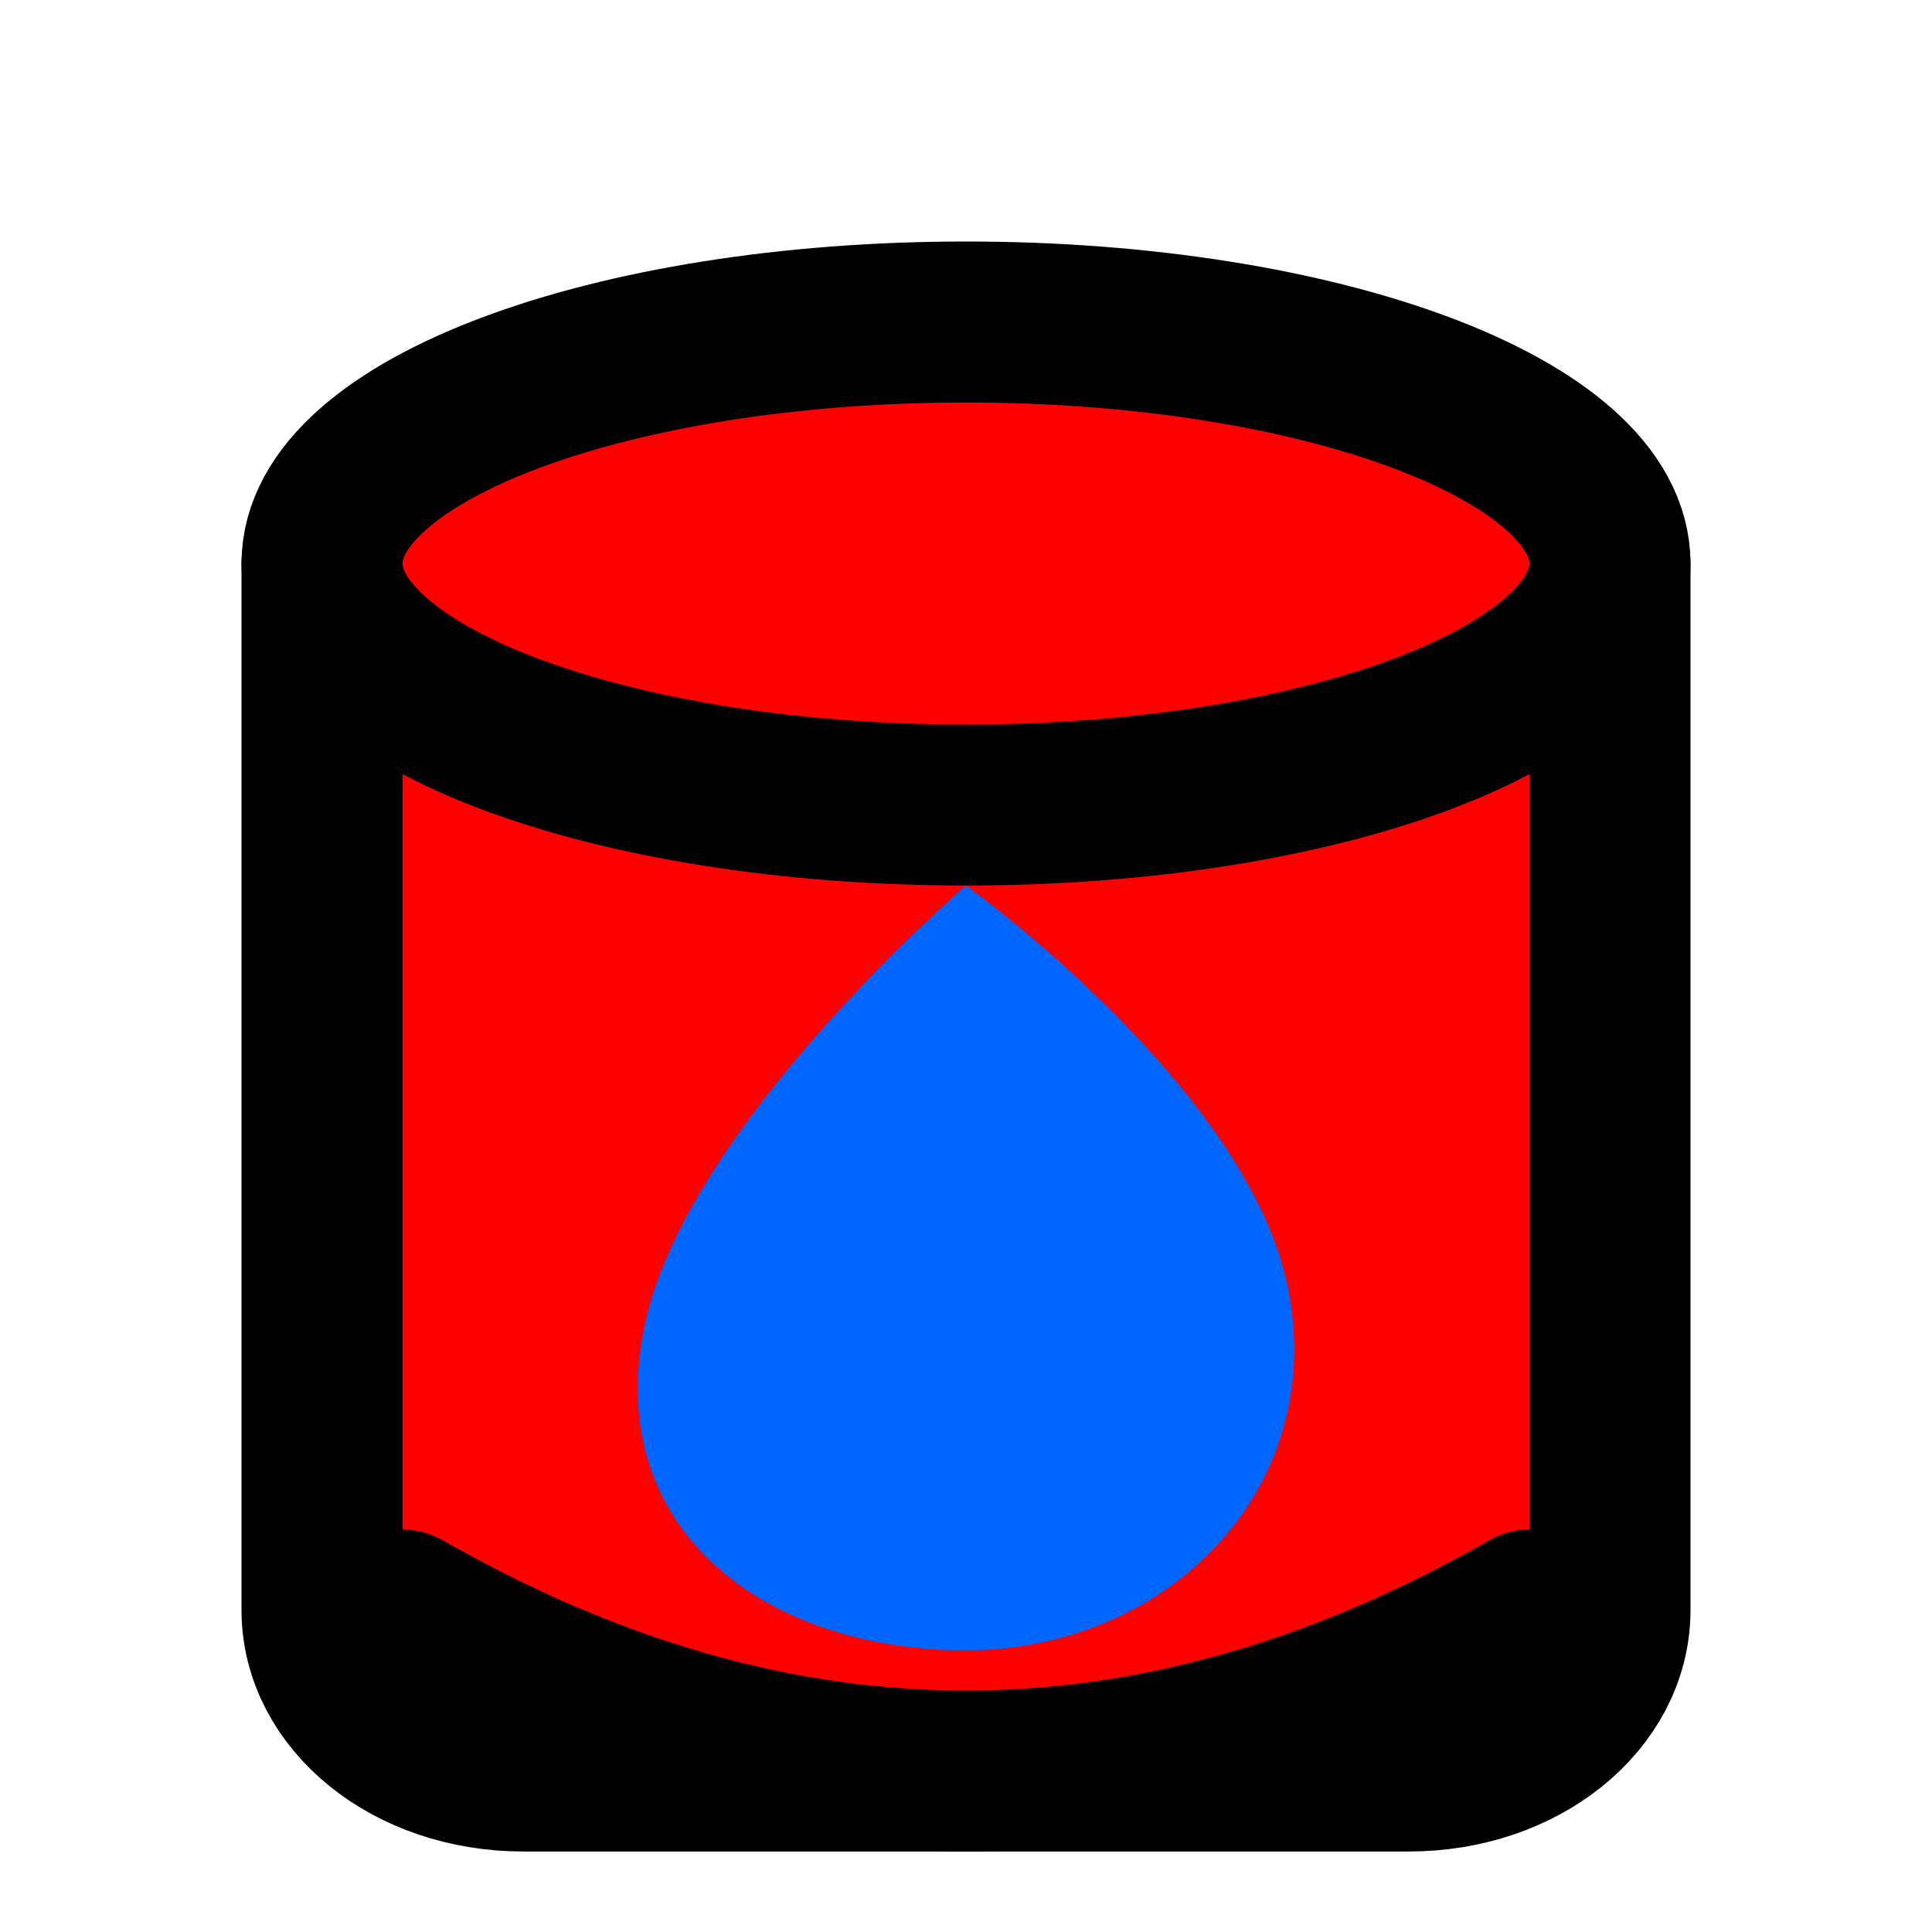
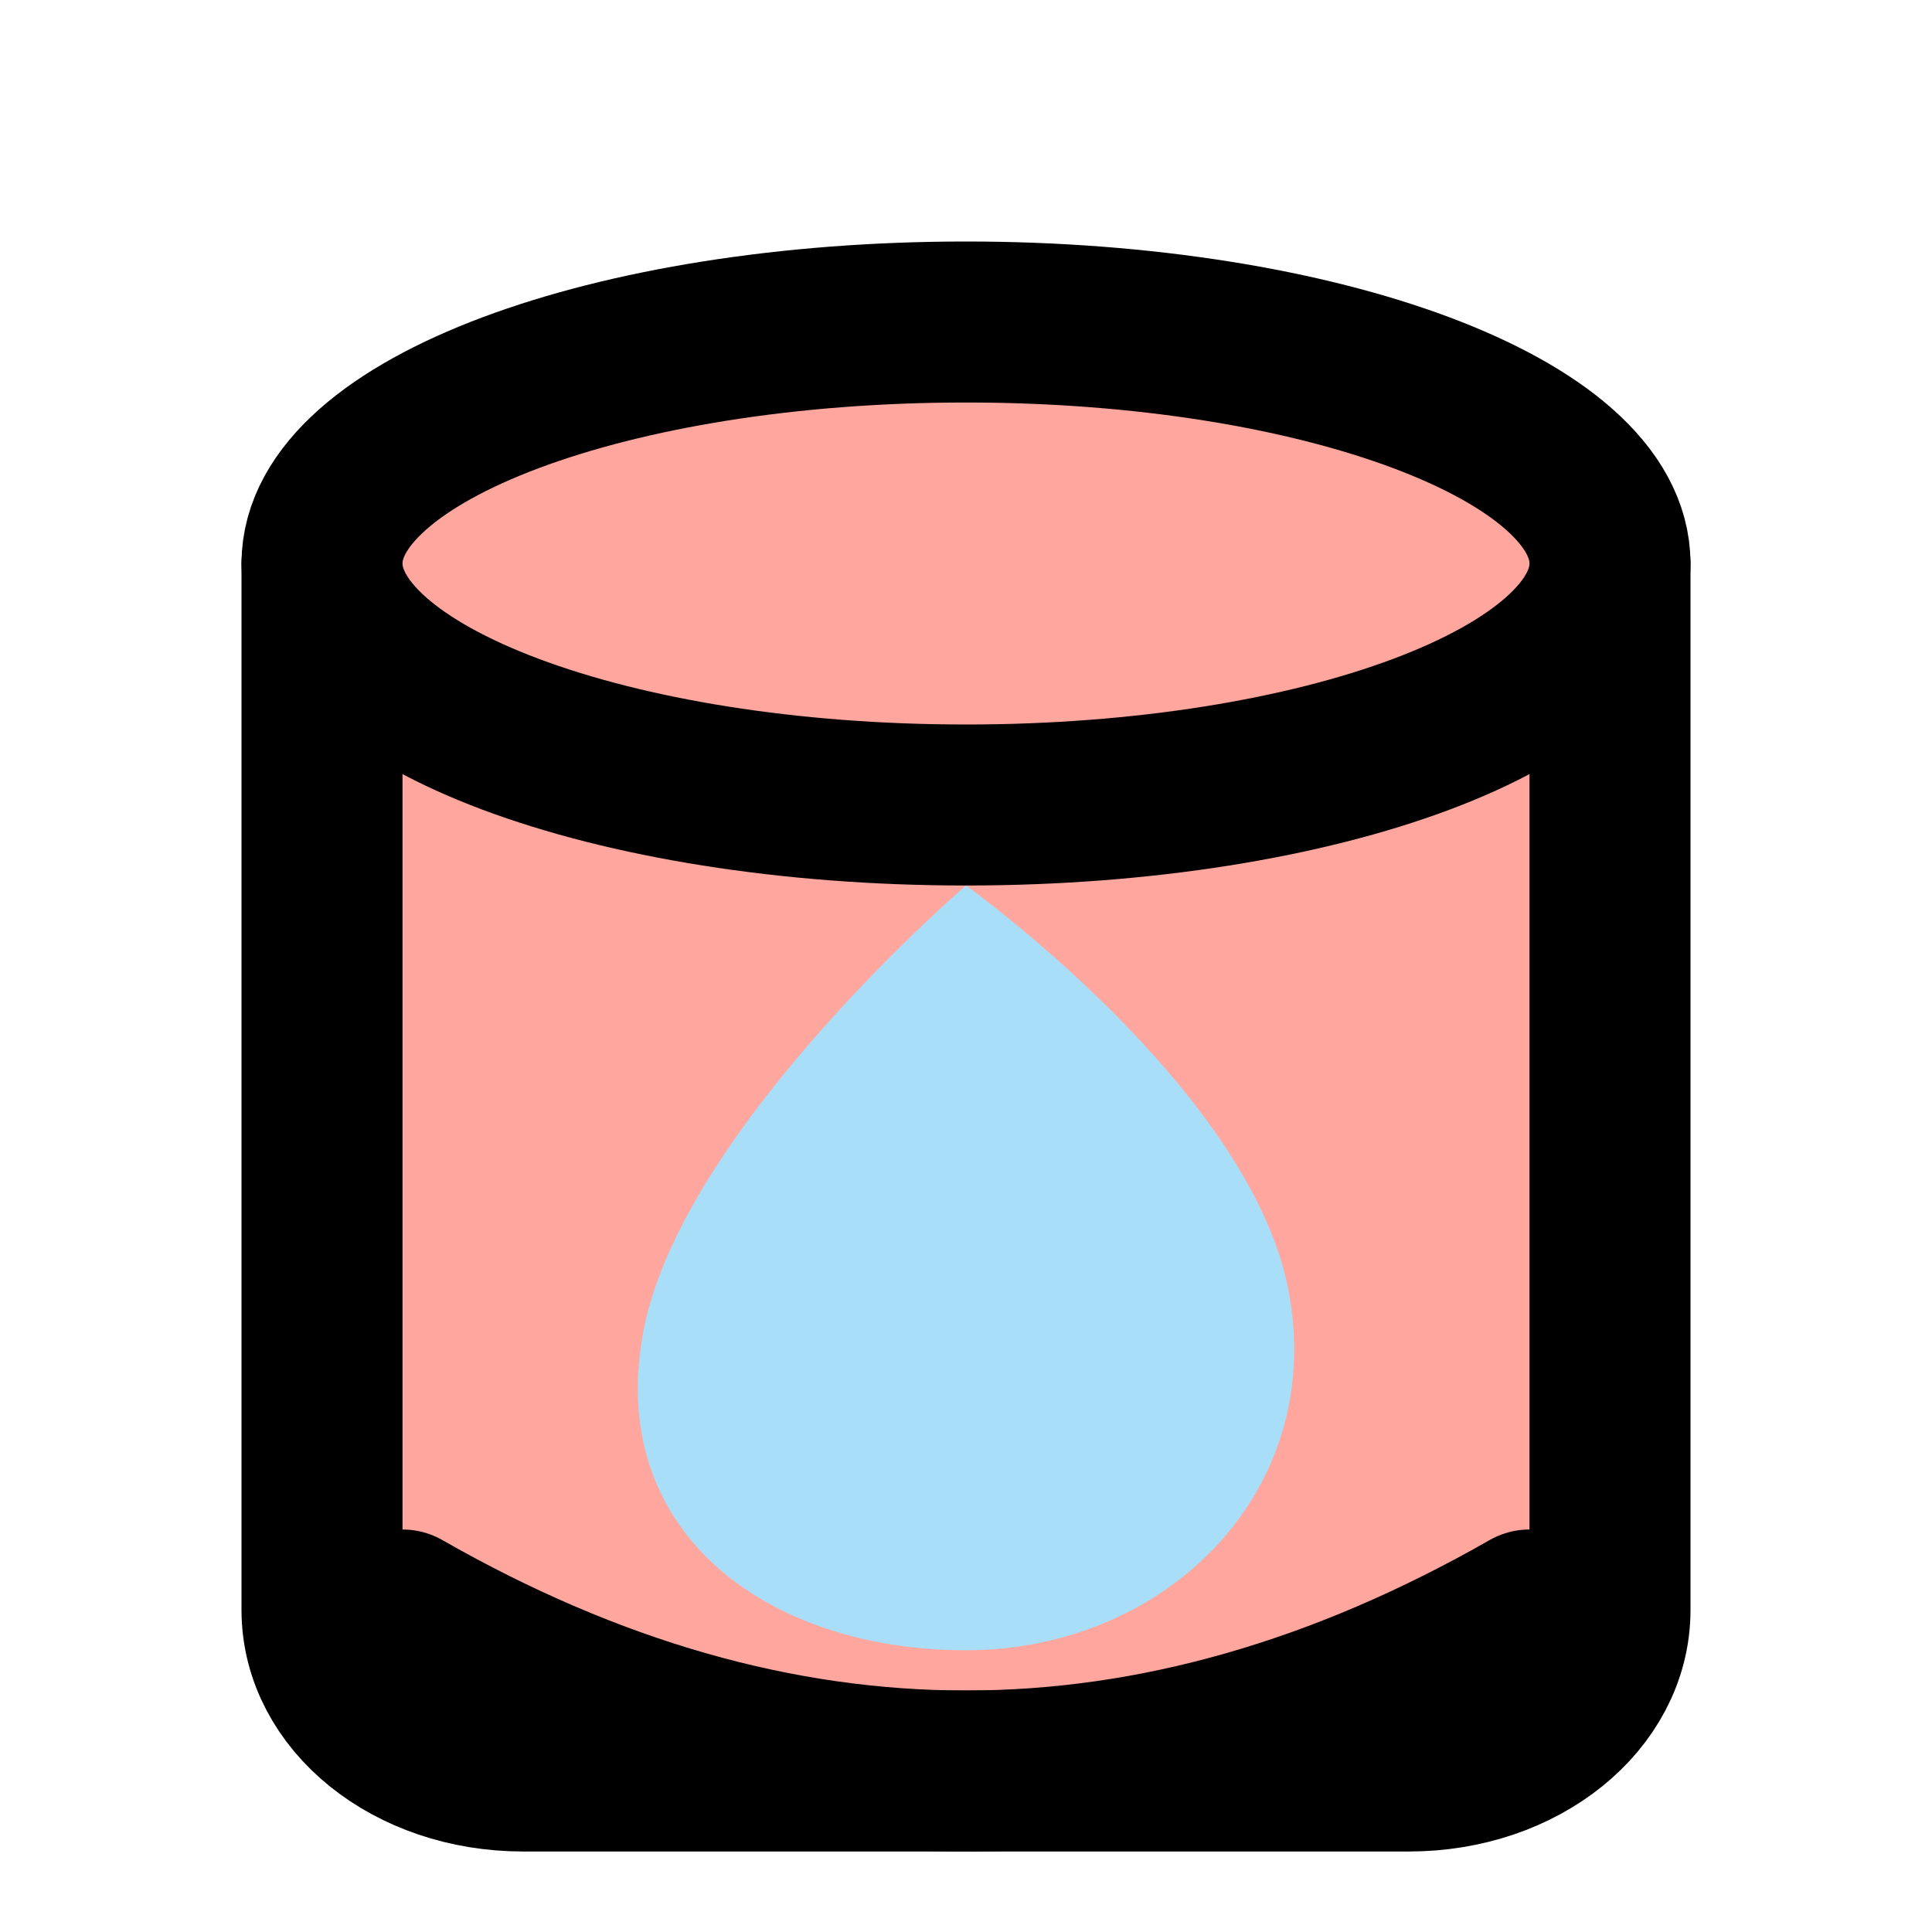
<svg xmlns="http://www.w3.org/2000/svg" width="36" height="36" viewBox="0 0 24 24" fill="none" stroke="currentColor" stroke-width="2" stroke-linecap="round" stroke-linejoin="round">
-   <path d="M4,7 L4,20 C4,21.1 5.1,22 6.5,22 L17.5,22 C18.9,22 20,21.1 20,20 L20,7 Z" stroke="#000000" fill="#FF0000" />
-   <ellipse cx="12" cy="7" rx="8" ry="3" stroke="#000000" fill="#FF0000" />
+   <path d="M4,7 L4,20 C4,21.1 5.1,22 6.5,22 L17.5,22 C18.9,22 20,21.1 20,20 L20,7 Z" stroke="#000000" fill="#FFA69E" />
+   <ellipse cx="12" cy="7" rx="8" ry="3" stroke="#000000" fill="#FFA69E" />
  <path d="M5,20 Q12,24 19,20" stroke="#000000" fill="none" />
-   <path d="M12,11 C12,11 8.5,14 8,16.5 C7.5,19 9.5,20.5 12,20.5 C14.5,20.5 16.5,18.5 16,16 C15.5,13.5 12,11 12,11 Z" stroke="none" fill="#0066FF" />
+   <path d="M12,11 C12,11 8.5,14 8,16.5 C7.5,19 9.5,20.5 12,20.5 C14.5,20.5 16.5,18.5 16,16 C15.5,13.5 12,11 12,11 Z" stroke="none" fill="#A9DEF9" />
</svg>
